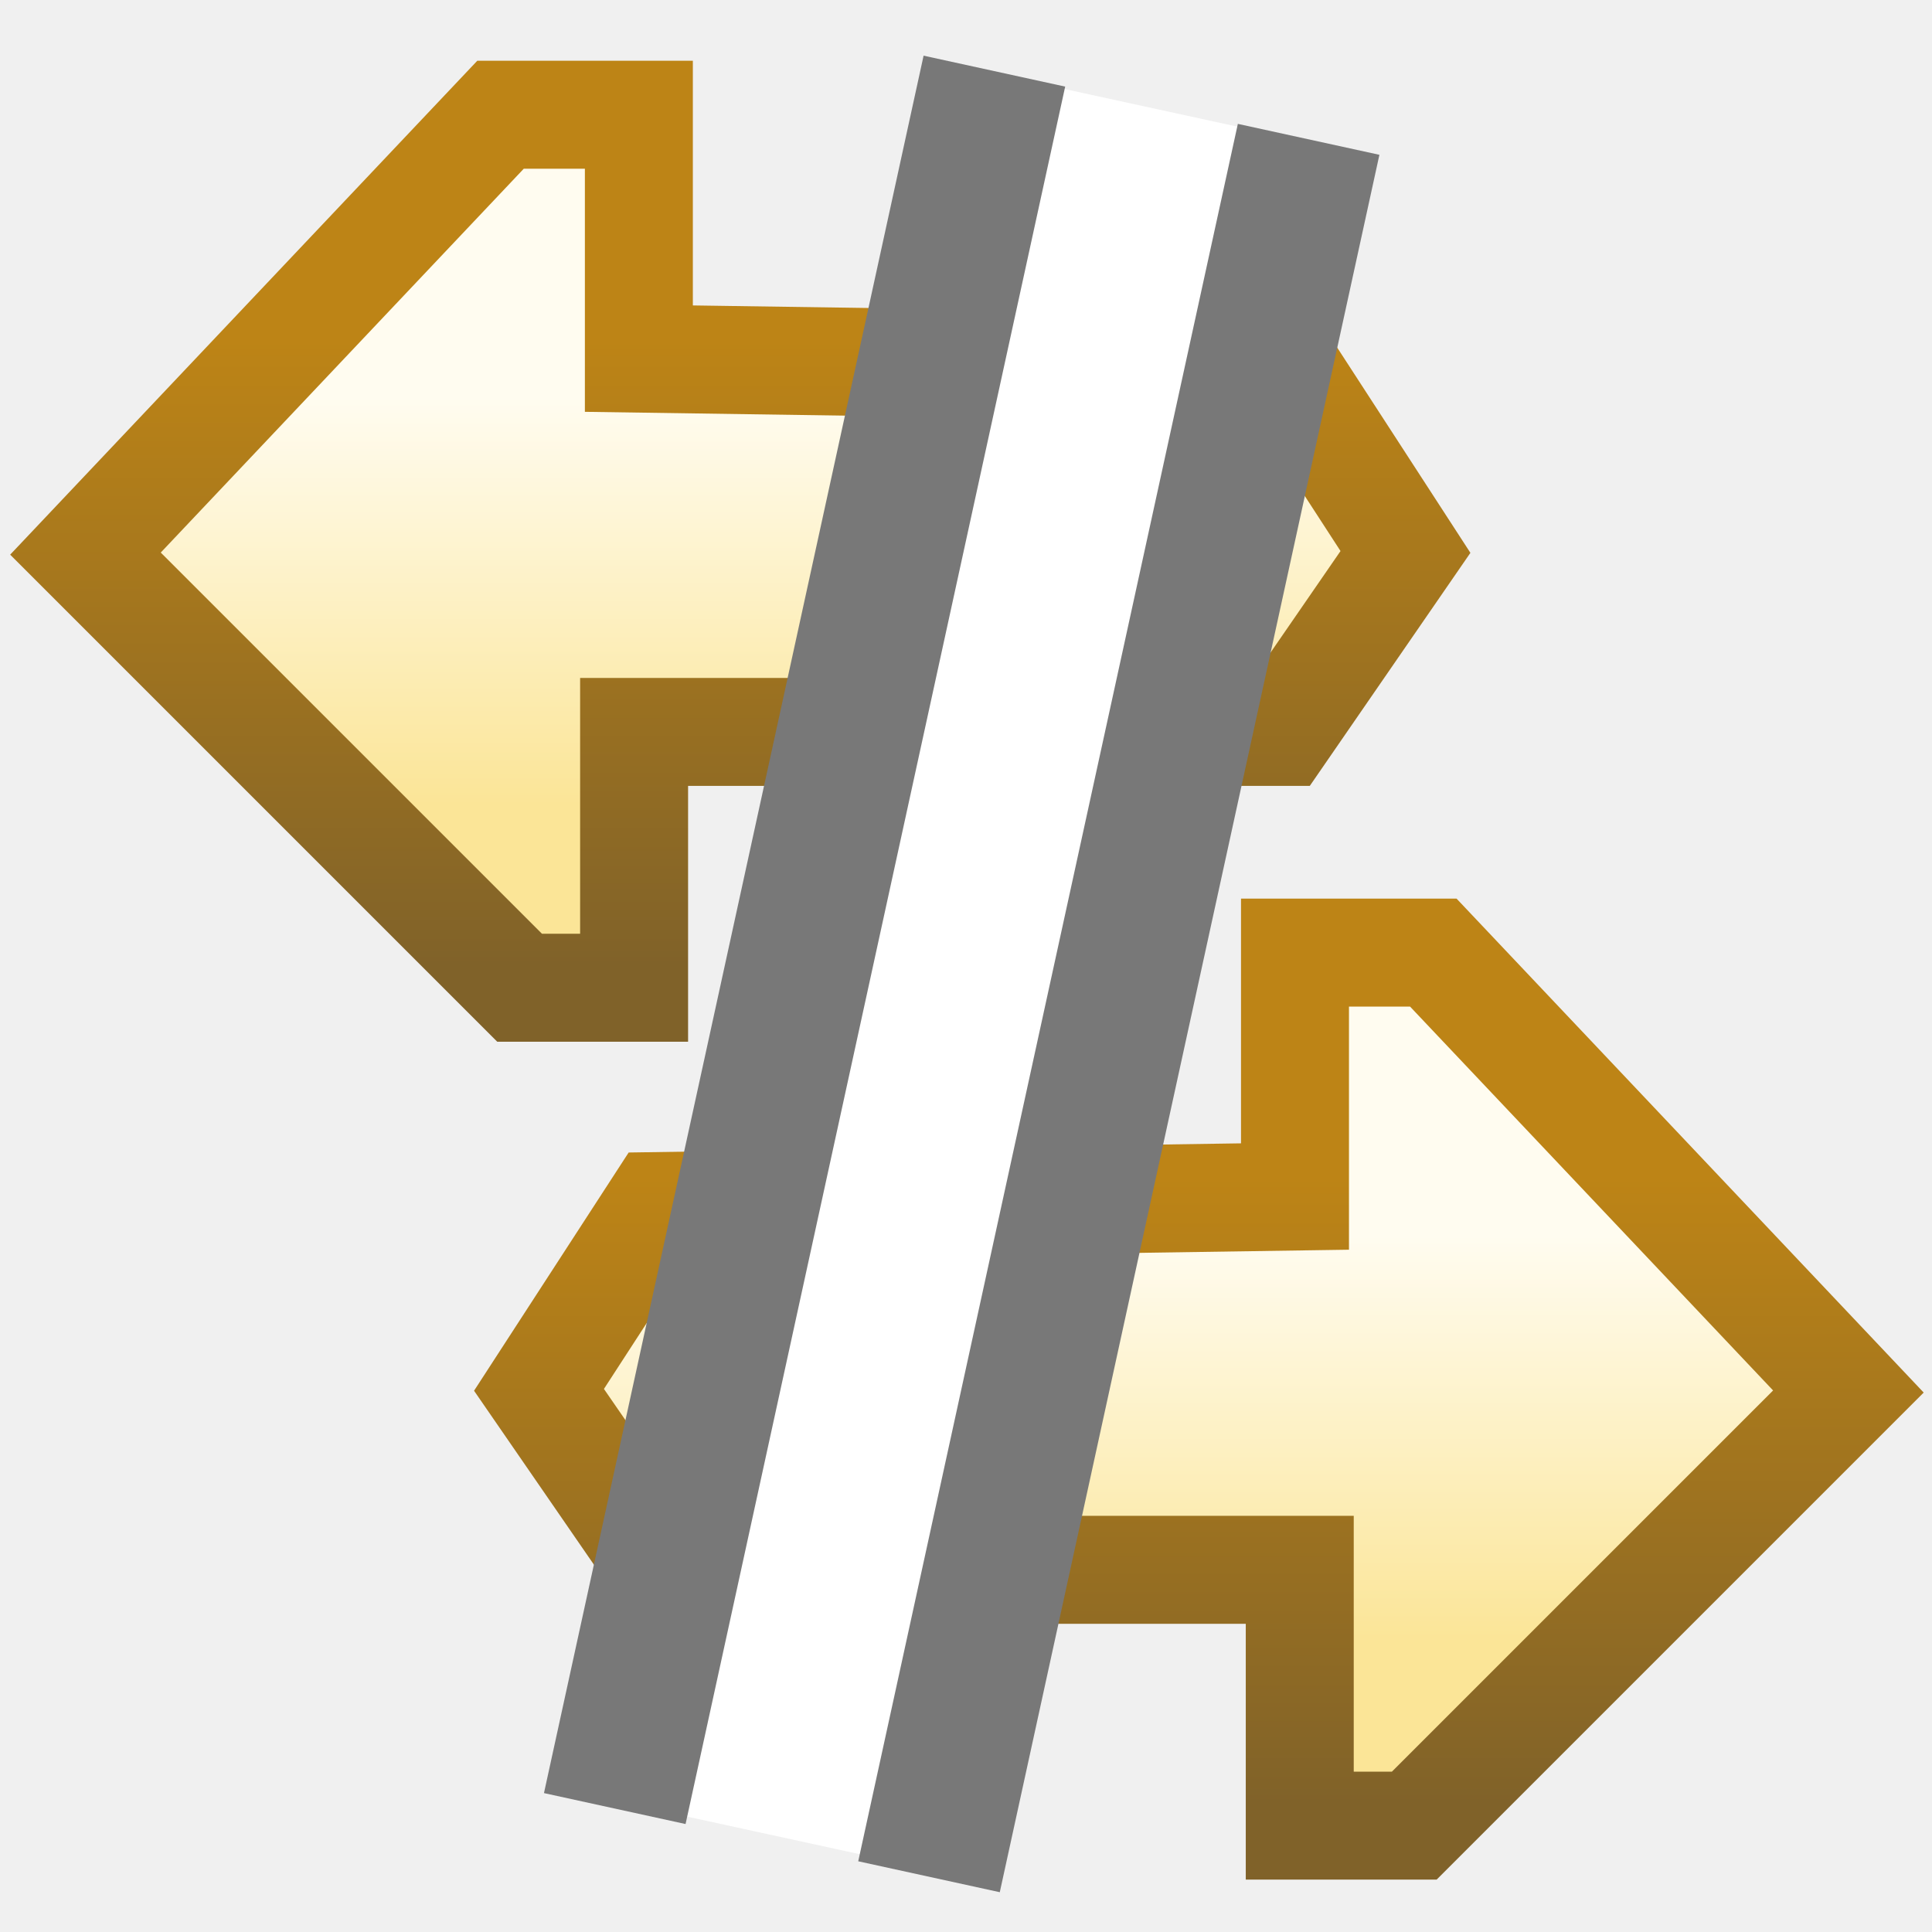
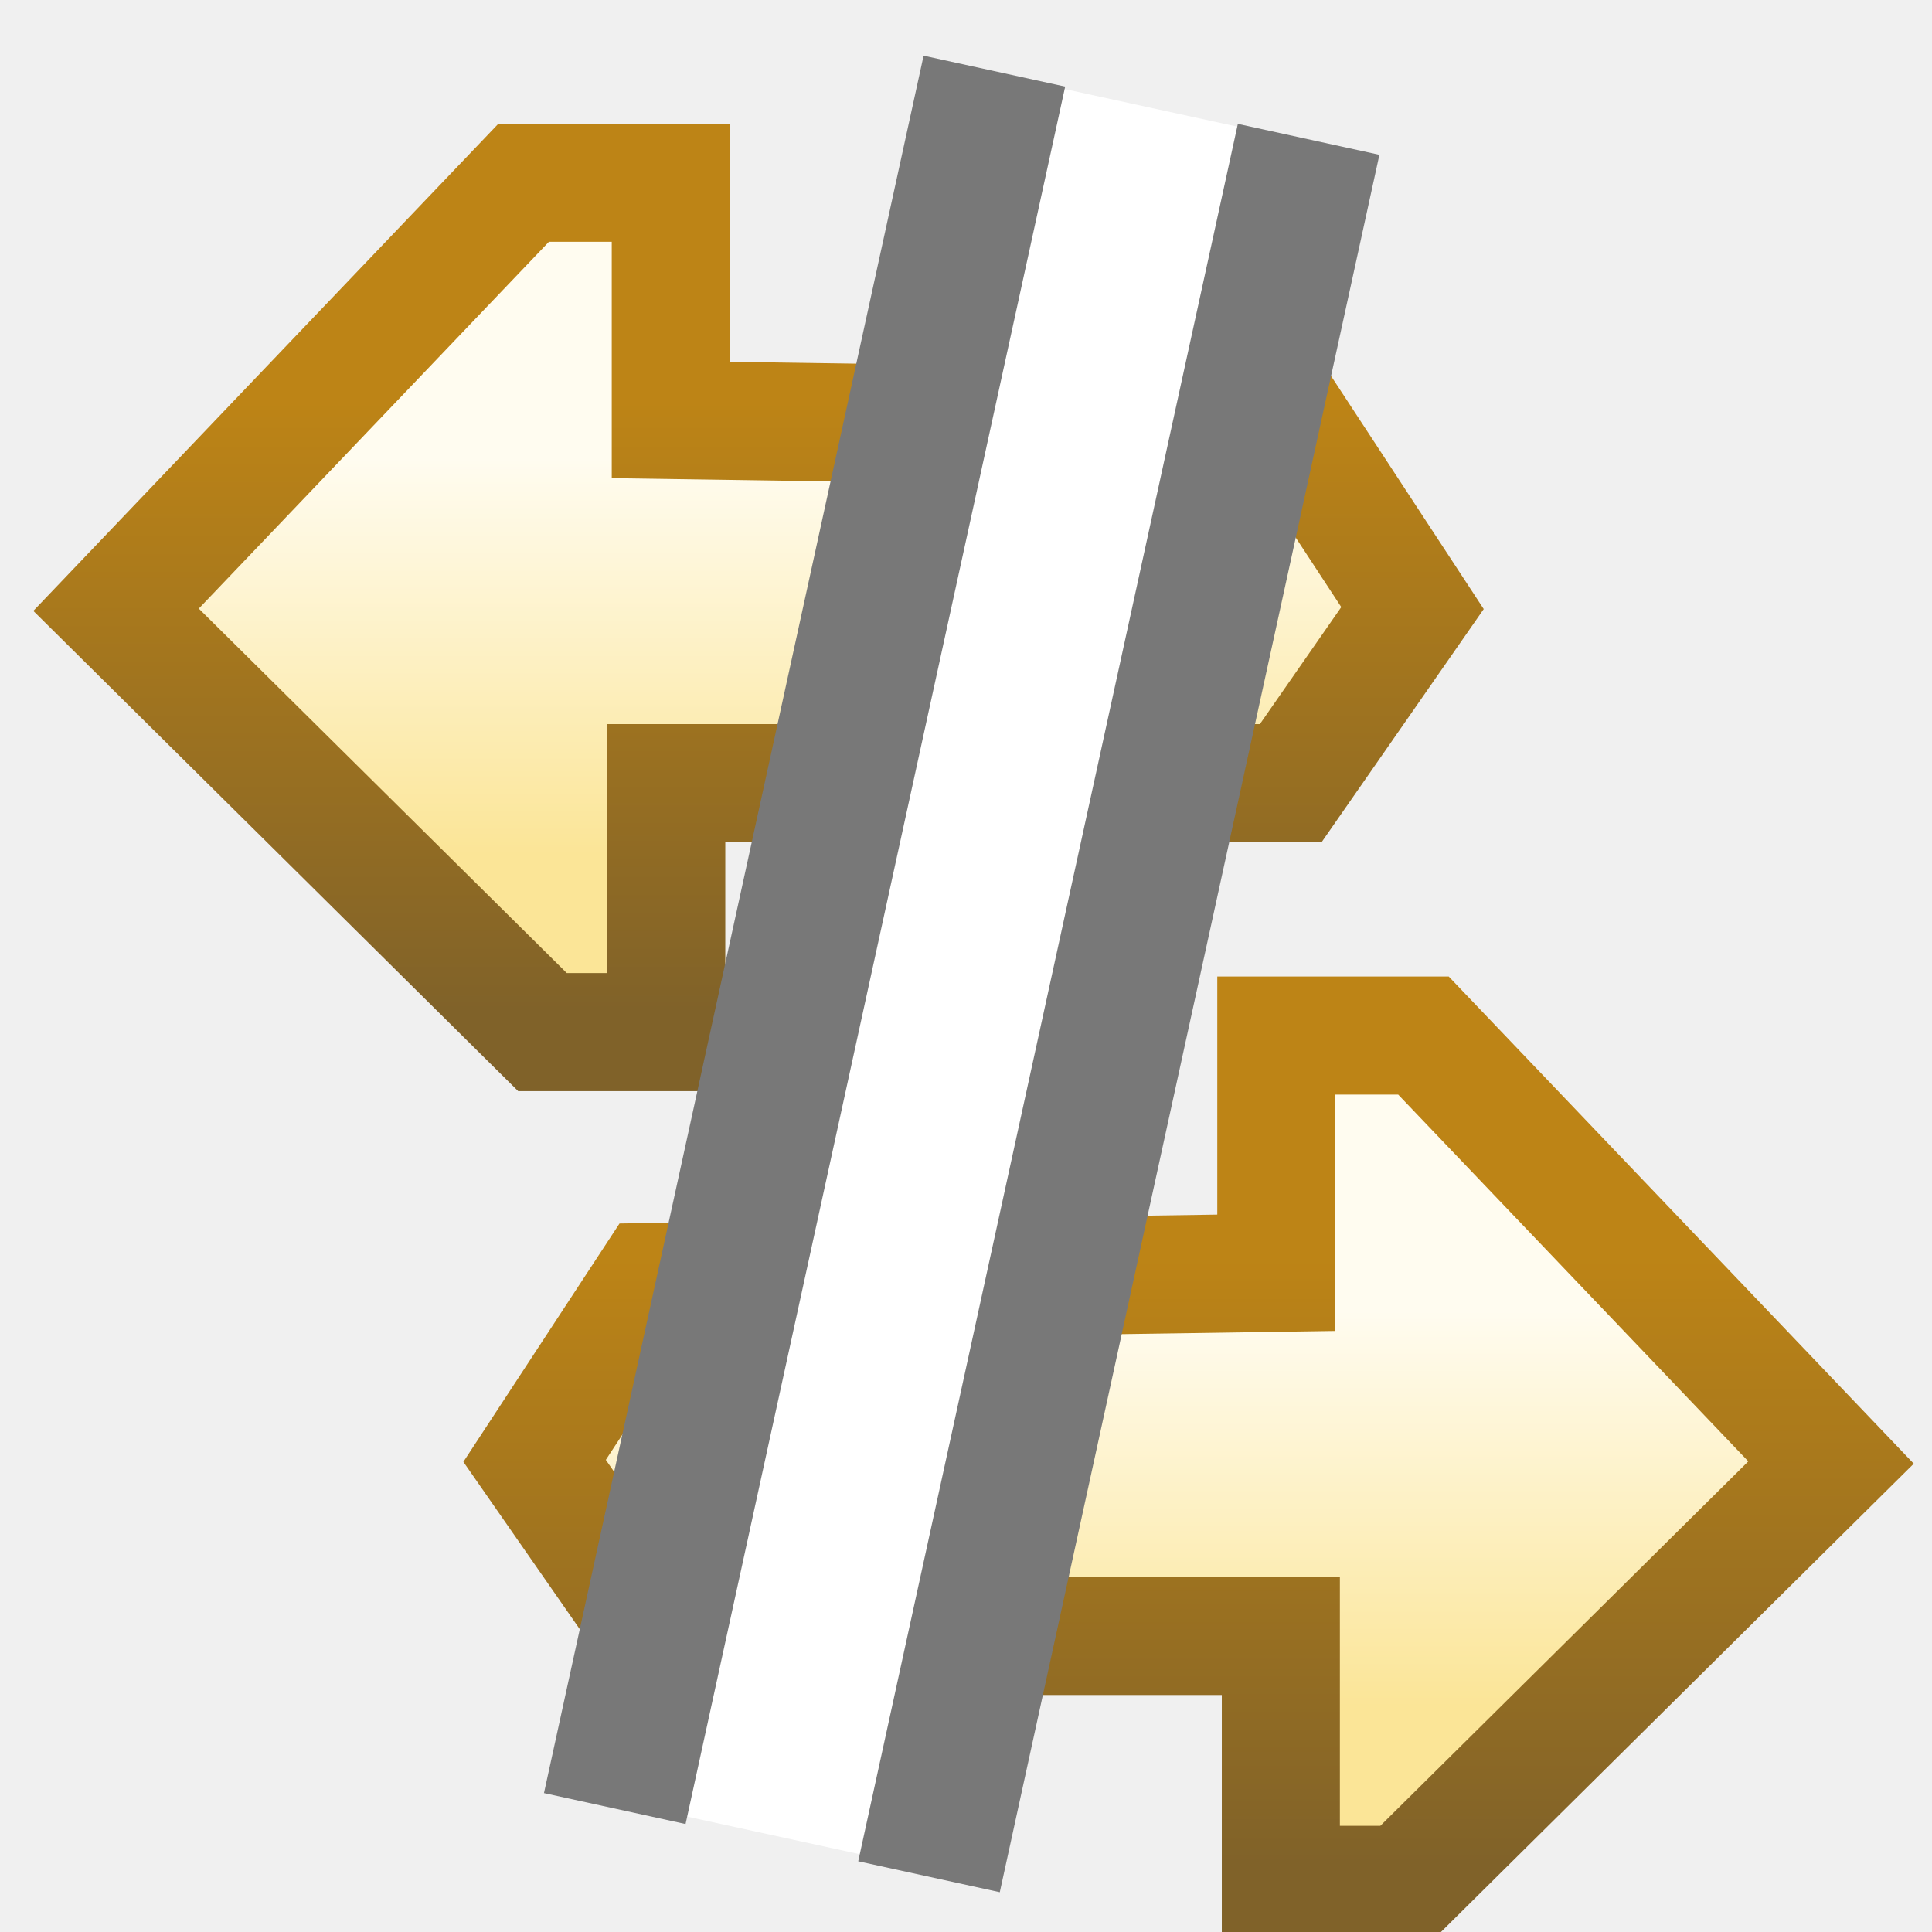
<svg xmlns="http://www.w3.org/2000/svg" xmlns:xlink="http://www.w3.org/1999/xlink" width="16" height="16" id="svg2" version="1.1">
  <defs id="defs4">
    <linearGradient id="linearGradient8725-3-6-2">
      <stop style="stop-color:#fbe597;stop-opacity:1;" offset="0" id="stop8727-1-6-3" />
      <stop style="stop-color:#fffcf0;stop-opacity:1;" offset="1" id="stop8729-2-5-0" />
    </linearGradient>
    <linearGradient id="linearGradient8717-5-9-0">
      <stop style="stop-color:#bd8416;stop-opacity:1;" offset="0" id="stop8719-9-3-2" />
      <stop style="stop-color:#806229;stop-opacity:1;" offset="1" id="stop8721-5-0-4" />
    </linearGradient>
    <linearGradient y2="2.933" x2="4.964" y1="6.698" x1="4.964" gradientTransform="matrix(0.9068407,0,0,0.9068407,16.62494,1042.803)" gradientUnits="userSpaceOnUse" id="linearGradient8866" xlink:href="#linearGradient8725-3-6-2" />
    <linearGradient y2="8.2" x2="5.759" y1="2.395" x1="5.759" gradientTransform="matrix(0.9068407,0,0,0.9068407,16.62494,1042.803)" gradientUnits="userSpaceOnUse" id="linearGradient8868" xlink:href="#linearGradient8717-5-9-0" />
    <linearGradient id="linearGradient8725-3-6-2-49">
      <stop style="stop-color:#fbe597;stop-opacity:1;" offset="0" id="stop8727-1-6-3-10" />
      <stop style="stop-color:#fffcf0;stop-opacity:1;" offset="1" id="stop8729-2-5-0-50" />
    </linearGradient>
    <linearGradient id="linearGradient8717-5-9-0-8">
      <stop style="stop-color:#bd8416;stop-opacity:1;" offset="0" id="stop8719-9-3-2-9" />
      <stop style="stop-color:#806229;stop-opacity:1;" offset="1" id="stop8721-5-0-4-0" />
    </linearGradient>
    <linearGradient y2="2.933" x2="4.964" y1="6.698" x1="4.964" gradientTransform="matrix(-0.9068406,0,0,0.9068406,32.2366,1035.765)" gradientUnits="userSpaceOnUse" id="linearGradient5439" xlink:href="#linearGradient8725-3-6-2-49" />
    <linearGradient y2="8.2" x2="5.759" y1="2.395" x1="5.759" gradientTransform="matrix(-0.9068406,0,0,0.9068406,32.2366,1035.765)" gradientUnits="userSpaceOnUse" id="linearGradient5441" xlink:href="#linearGradient8717-5-9-0-8" />
+     <linearGradient xlink:href="#linearGradient8717-5-9-0-8-6-0" id="linearGradient3843" gradientUnits="userSpaceOnUse" gradientTransform="matrix(0.8905652,0,0,0.8822322,16.85463,1043.464)" x1="5.759" y1="2.395" x2="5.759" y2="8.2" />
+     <linearGradient xlink:href="#linearGradient8725-3-6-2-49-3-7" id="linearGradient3841" gradientUnits="userSpaceOnUse" gradientTransform="matrix(0.8905652,0,0,0.8822322,16.85463,1043.464)" x1="4.964" y1="6.698" x2="4.964" y2="2.933" />
+     <linearGradient id="linearGradient8717-5-9-0-8-6-0">
+       <stop id="stop8719-9-3-2-9-6-3" offset="0" style="stop-color:#bd8416;stop-opacity:1;" />
+       <stop id="stop8721-5-0-4-0-2-9" offset="1" style="stop-color:#806229;stop-opacity:1;" />
+     </linearGradient>
+     <linearGradient xlink:href="#linearGradient8717-5-9-0-8-6-0" id="linearGradient3793-6" gradientUnits="userSpaceOnUse" gradientTransform="matrix(0.8905652,0,0,0.8822322,16.50593,1043.337)" x1="5.759" y1="2.395" x2="5.759" y2="8.2" />
+     <linearGradient id="linearGradient8725-3-6-2-49-3-7">
+       <stop id="stop8727-1-6-3-10-1-2" offset="0" style="stop-color:#fbe597;stop-opacity:1;" />
+       <stop id="stop8729-2-5-0-50-7-5" offset="1" style="stop-color:#fffcf0;stop-opacity:1;" />
+     </linearGradient>
+     <linearGradient xlink:href="#linearGradient8725-3-6-2-49-3-7" id="linearGradient3791-6" gradientUnits="userSpaceOnUse" gradientTransform="matrix(0.8905652,0,0,0.8822322,16.50593,1043.337)" x1="4.964" y1="6.698" x2="4.964" y2="2.933" />
+     <linearGradient xlink:href="#linearGradient8717-5-9-0-8-6" id="linearGradient3793" gradientUnits="userSpaceOnUse" gradientTransform="matrix(0.8905652,0,0,0.8822322,16.50593,1043.337)" x1="5.759" y1="2.395" x2="5.759" y2="8.2" />
+     <linearGradient xlink:href="#linearGradient8725-3-6-2-49-3" id="linearGradient3791" gradientUnits="userSpaceOnUse" gradientTransform="matrix(0.8905652,0,0,0.8822322,16.50593,1043.337)" x1="4.964" y1="6.698" x2="4.964" y2="2.933" />
+     <linearGradient id="linearGradient8717-5-9-0-8-6">
+       <stop id="stop8719-9-3-2-9-6" offset="0" style="stop-color:#bd8416;stop-opacity:1;" />
+       <stop id="stop8721-5-0-4-0-2" offset="1" style="stop-color:#806229;stop-opacity:1;" />
+     </linearGradient>
+     <linearGradient xlink:href="#linearGradient8717-5-9-0-8-6" id="linearGradient5441-2" gradientUnits="userSpaceOnUse" gradientTransform="matrix(-0.8905652,0,0,0.8822323,32.05064,1036.3)" x1="5.759" y1="2.395" x2="5.759" y2="8.2" />
+     <linearGradient id="linearGradient8725-3-6-2-49-3">
+       <stop id="stop8727-1-6-3-10-1" offset="0" style="stop-color:#fbe597;stop-opacity:1;" />
+       <stop id="stop8729-2-5-0-50-7" offset="1" style="stop-color:#fffcf0;stop-opacity:1;" />
+     </linearGradient>
+     <linearGradient xlink:href="#linearGradient8725-3-6-2-49-3" id="linearGradient5439-7" gradientUnits="userSpaceOnUse" gradientTransform="matrix(-0.8905652,0,0,0.8822323,32.05064,1036.3)" x1="4.964" y1="6.698" x2="4.964" y2="2.933" />
+     <linearGradient xlink:href="#linearGradient8717-5-9-0-8-1" id="linearGradient5441-5" gradientUnits="userSpaceOnUse" gradientTransform="matrix(-0.8905652,0,0,0.8822323,32.05064,1036.3)" x1="5.759" y1="2.395" x2="5.759" y2="8.2" />
+     <linearGradient xlink:href="#linearGradient8725-3-6-2-49-9" id="linearGradient5439-0" gradientUnits="userSpaceOnUse" gradientTransform="matrix(-0.8905652,0,0,0.8822323,32.05064,1036.3)" x1="4.964" y1="6.698" x2="4.964" y2="2.933" />
+     <linearGradient id="linearGradient8717-5-9-0-8-1">
+       <stop id="stop8719-9-3-2-9-1" offset="0" style="stop-color:#bd8416;stop-opacity:1;" />
+       <stop id="stop8721-5-0-4-0-3" offset="1" style="stop-color:#806229;stop-opacity:1;" />
+     </linearGradient>
+     <linearGradient id="linearGradient8725-3-6-2-49-9">
+       <stop id="stop8727-1-6-3-10-10" offset="0" style="stop-color:#fbe597;stop-opacity:1;" />
+       <stop id="stop8729-2-5-0-50-9" offset="1" style="stop-color:#fffcf0;stop-opacity:1;" />
+     </linearGradient>
+     <linearGradient xlink:href="#linearGradient8717-5-9-0-2" id="linearGradient8868-7" gradientUnits="userSpaceOnUse" gradientTransform="matrix(0.9068407,0,0,0.9068407,16.43474,1043.342)" x1="5.759" y1="2.395" x2="5.759" y2="8.2" />
+     <linearGradient xlink:href="#linearGradient8725-3-6-2-6" id="linearGradient8866-4" gradientUnits="userSpaceOnUse" gradientTransform="matrix(0.9068407,0,0,0.9068407,16.43474,1043.342)" x1="4.964" y1="6.698" x2="4.964" y2="2.933" />
+     <linearGradient id="linearGradient8717-5-9-0-2">
+       <stop id="stop8719-9-3-2-1" offset="0" style="stop-color:#bd8416;stop-opacity:1;" />
+       <stop id="stop8721-5-0-4-9" offset="1" style="stop-color:#806229;stop-opacity:1;" />
+     </linearGradient>
+     <linearGradient id="linearGradient8725-3-6-2-6">
+       <stop id="stop8727-1-6-3-8" offset="0" style="stop-color:#fbe597;stop-opacity:1;" />
+       <stop id="stop8729-2-5-0-3" offset="1" style="stop-color:#fffcf0;stop-opacity:1;" />
+     </linearGradient>
+     <linearGradient xlink:href="#linearGradient8725-3-6-2-49-9-0" id="linearGradient5439-0-2" gradientUnits="userSpaceOnUse" gradientTransform="matrix(-0.8905652,0,0,0.8822323,32.05064,1036.3)" x1="4.964" y1="6.698" x2="4.964" y2="2.933" />
+     <linearGradient id="linearGradient8725-3-6-2-49-9-0">
+       <stop id="stop8727-1-6-3-10-10-3" offset="0" style="stop-color:#fbe597;stop-opacity:1;" />
+       <stop id="stop8729-2-5-0-50-9-9" offset="1" style="stop-color:#fffcf0;stop-opacity:1;" />
+     </linearGradient>
+     <linearGradient xlink:href="#linearGradient8717-5-9-0-8-1-9" id="linearGradient5441-5-4" gradientUnits="userSpaceOnUse" gradientTransform="matrix(-0.8905652,0,0,0.8822323,32.05064,1036.3)" x1="5.759" y1="2.395" x2="5.759" y2="8.2" />
+     <linearGradient id="linearGradient8717-5-9-0-8-1-9">
+       <stop id="stop8719-9-3-2-9-1-1" offset="0" style="stop-color:#bd8416;stop-opacity:1;" />
+       <stop id="stop8721-5-0-4-0-3-3" offset="1" style="stop-color:#806229;stop-opacity:1;" />
+     </linearGradient>
+     <linearGradient xlink:href="#linearGradient8725-3-6-2-49-3-7-9" id="linearGradient3841-5" gradientUnits="userSpaceOnUse" gradientTransform="matrix(0.8905652,0,0,0.8822322,16.85463,1043.464)" x1="4.964" y1="6.698" x2="4.964" y2="2.933" />
+     <linearGradient id="linearGradient8725-3-6-2-49-3-7-9">
+       <stop id="stop8727-1-6-3-10-1-2-6" offset="0" style="stop-color:#fbe597;stop-opacity:1;" />
+       <stop id="stop8729-2-5-0-50-7-5-0" offset="1" style="stop-color:#fffcf0;stop-opacity:1;" />
+     </linearGradient>
+     <linearGradient xlink:href="#linearGradient8717-5-9-0-8-6-0-6" id="linearGradient3843-0" gradientUnits="userSpaceOnUse" gradientTransform="matrix(0.8905652,0,0,0.8822322,16.85463,1043.464)" x1="5.759" y1="2.395" x2="5.759" y2="8.2" />
+     <linearGradient id="linearGradient8717-5-9-0-8-6-0-6">
+       <stop id="stop8719-9-3-2-9-6-3-4" offset="0" style="stop-color:#bd8416;stop-opacity:1;" />
+       <stop id="stop8721-5-0-4-0-2-9-0" offset="1" style="stop-color:#806229;stop-opacity:1;" />
+     </linearGradient>
  </defs>
  <g id="layer1" style="display:inline" transform="translate(0,-1036.362)">
    <g style="display:inline" id="g8472" transform="matrix(0,-0.9346781,0.9346781,0,-967.22,1066.977)">
      <g style="display:inline" id="g8833" transform="matrix(0,-1.054706,-1.054706,0,1124.462,1069.151)">
-         <path id="path8715-7" d="m 21.675,1045.134 0,-2.049 -1.162,0 -3.487,3.687 3.647,3.647 0.962,0 0,-2.149 5.349,0 1.042,-1.512 -1.002,-1.544 z" style="fill:url(#linearGradient8866);fill-opacity:1;stroke:url(#linearGradient8868);stroke-width:0.907px;stroke-linecap:butt;stroke-linejoin:miter;stroke-opacity:1;display:inline" />
-         <path id="path8715-7-0" d="m 27.187,1038.095 0,-2.049 1.162,0 3.487,3.687 -3.647,3.647 -0.962,0 0,-2.149 -5.438,0 -1.042,-1.512 1.002,-1.544 z" style="fill:url(#linearGradient5439);fill-opacity:1;stroke:url(#linearGradient5441);stroke-width:0.907px;stroke-linecap:butt;stroke-linejoin:miter;stroke-opacity:1;display:inline" />
+         <g transform="matrix(-1.014394,0,0,1.014394,32.47683,-16.15372)" style="display:inline" id="layer1-9">
+           <g transform="matrix(0,-0.9346781,0.9346781,0,-967.22,1066.977)" id="g8472-1" style="display:inline">
+             <g transform="matrix(0,-1.054706,-1.054706,0,1124.462,1069.151)" id="g8833-6" style="display:inline">
+               <path style="fill:url(#linearGradient5439-0-2);fill-opacity:1;stroke:url(#linearGradient5441-5-4);stroke-width:0.992;stroke-linecap:butt;stroke-linejoin:miter;stroke-miterlimit:4;stroke-opacity:1;stroke-dasharray:none;display:inline" d="m 26.996,1038.567 0,-1.993 1.236,0 3.424,3.587 -3.582,3.548 -1.04,0 0,-2.091 -5.246,0 -1.023,-1.471 0.984,-1.502 z" id="path8715-7-0-4" />
+               <path style="fill:url(#linearGradient3841-5);fill-opacity:1;stroke:url(#linearGradient3843-0);stroke-width:0.992;stroke-linecap:butt;stroke-linejoin:miter;stroke-miterlimit:4;stroke-opacity:1;stroke-dasharray:none;display:inline" d="m 21.909,1045.731 0,-1.993 -1.236,0 -3.424,3.587 3.582,3.548 1.04,0 0,-2.091 5.246,0 1.023,-1.471 -0.984,-1.502 z" id="path8715-7-0-0" />
+             </g>
+           </g>
+         </g>
        <g id="g5016" transform="matrix(0.9196966,-0.2009506,0.2009506,0.9196966,-207.6068,89.26415)">
          <rect transform="matrix(-0.9999997,-7.2246269e-4,7.7896434e-4,0.9999997,0,0)" y="1034.73" x="-25.001" height="15.78" width="2.629" id="rect4226" style="color:#000000;fill:#ffffff;fill-opacity:1;fill-rule:nonzero;stroke:none;stroke-width:0.8;marker:none;visibility:visible;display:inline;overflow:visible;enable-background:accumulate" />
          <path id="path4996" d="m 6.497,-0.352 0,15.645" style="fill:none;stroke:#787878;stroke-width:1.275;stroke-linecap:butt;stroke-linejoin:miter;stroke-miterlimit:4;stroke-opacity:1;stroke-dasharray:none" transform="matrix(-1.014394,0,0,1.014394,32.55401,1035.082)" />
          <path id="path4996-0" d="m 23.094,1034.721 0,15.87" style="fill:none;stroke:#787878;stroke-width:1.293;stroke-linecap:butt;stroke-linejoin:miter;stroke-miterlimit:4;stroke-opacity:1;stroke-dasharray:none;display:inline" />
        </g>
      </g>
    </g>
  </g>
</svg>
